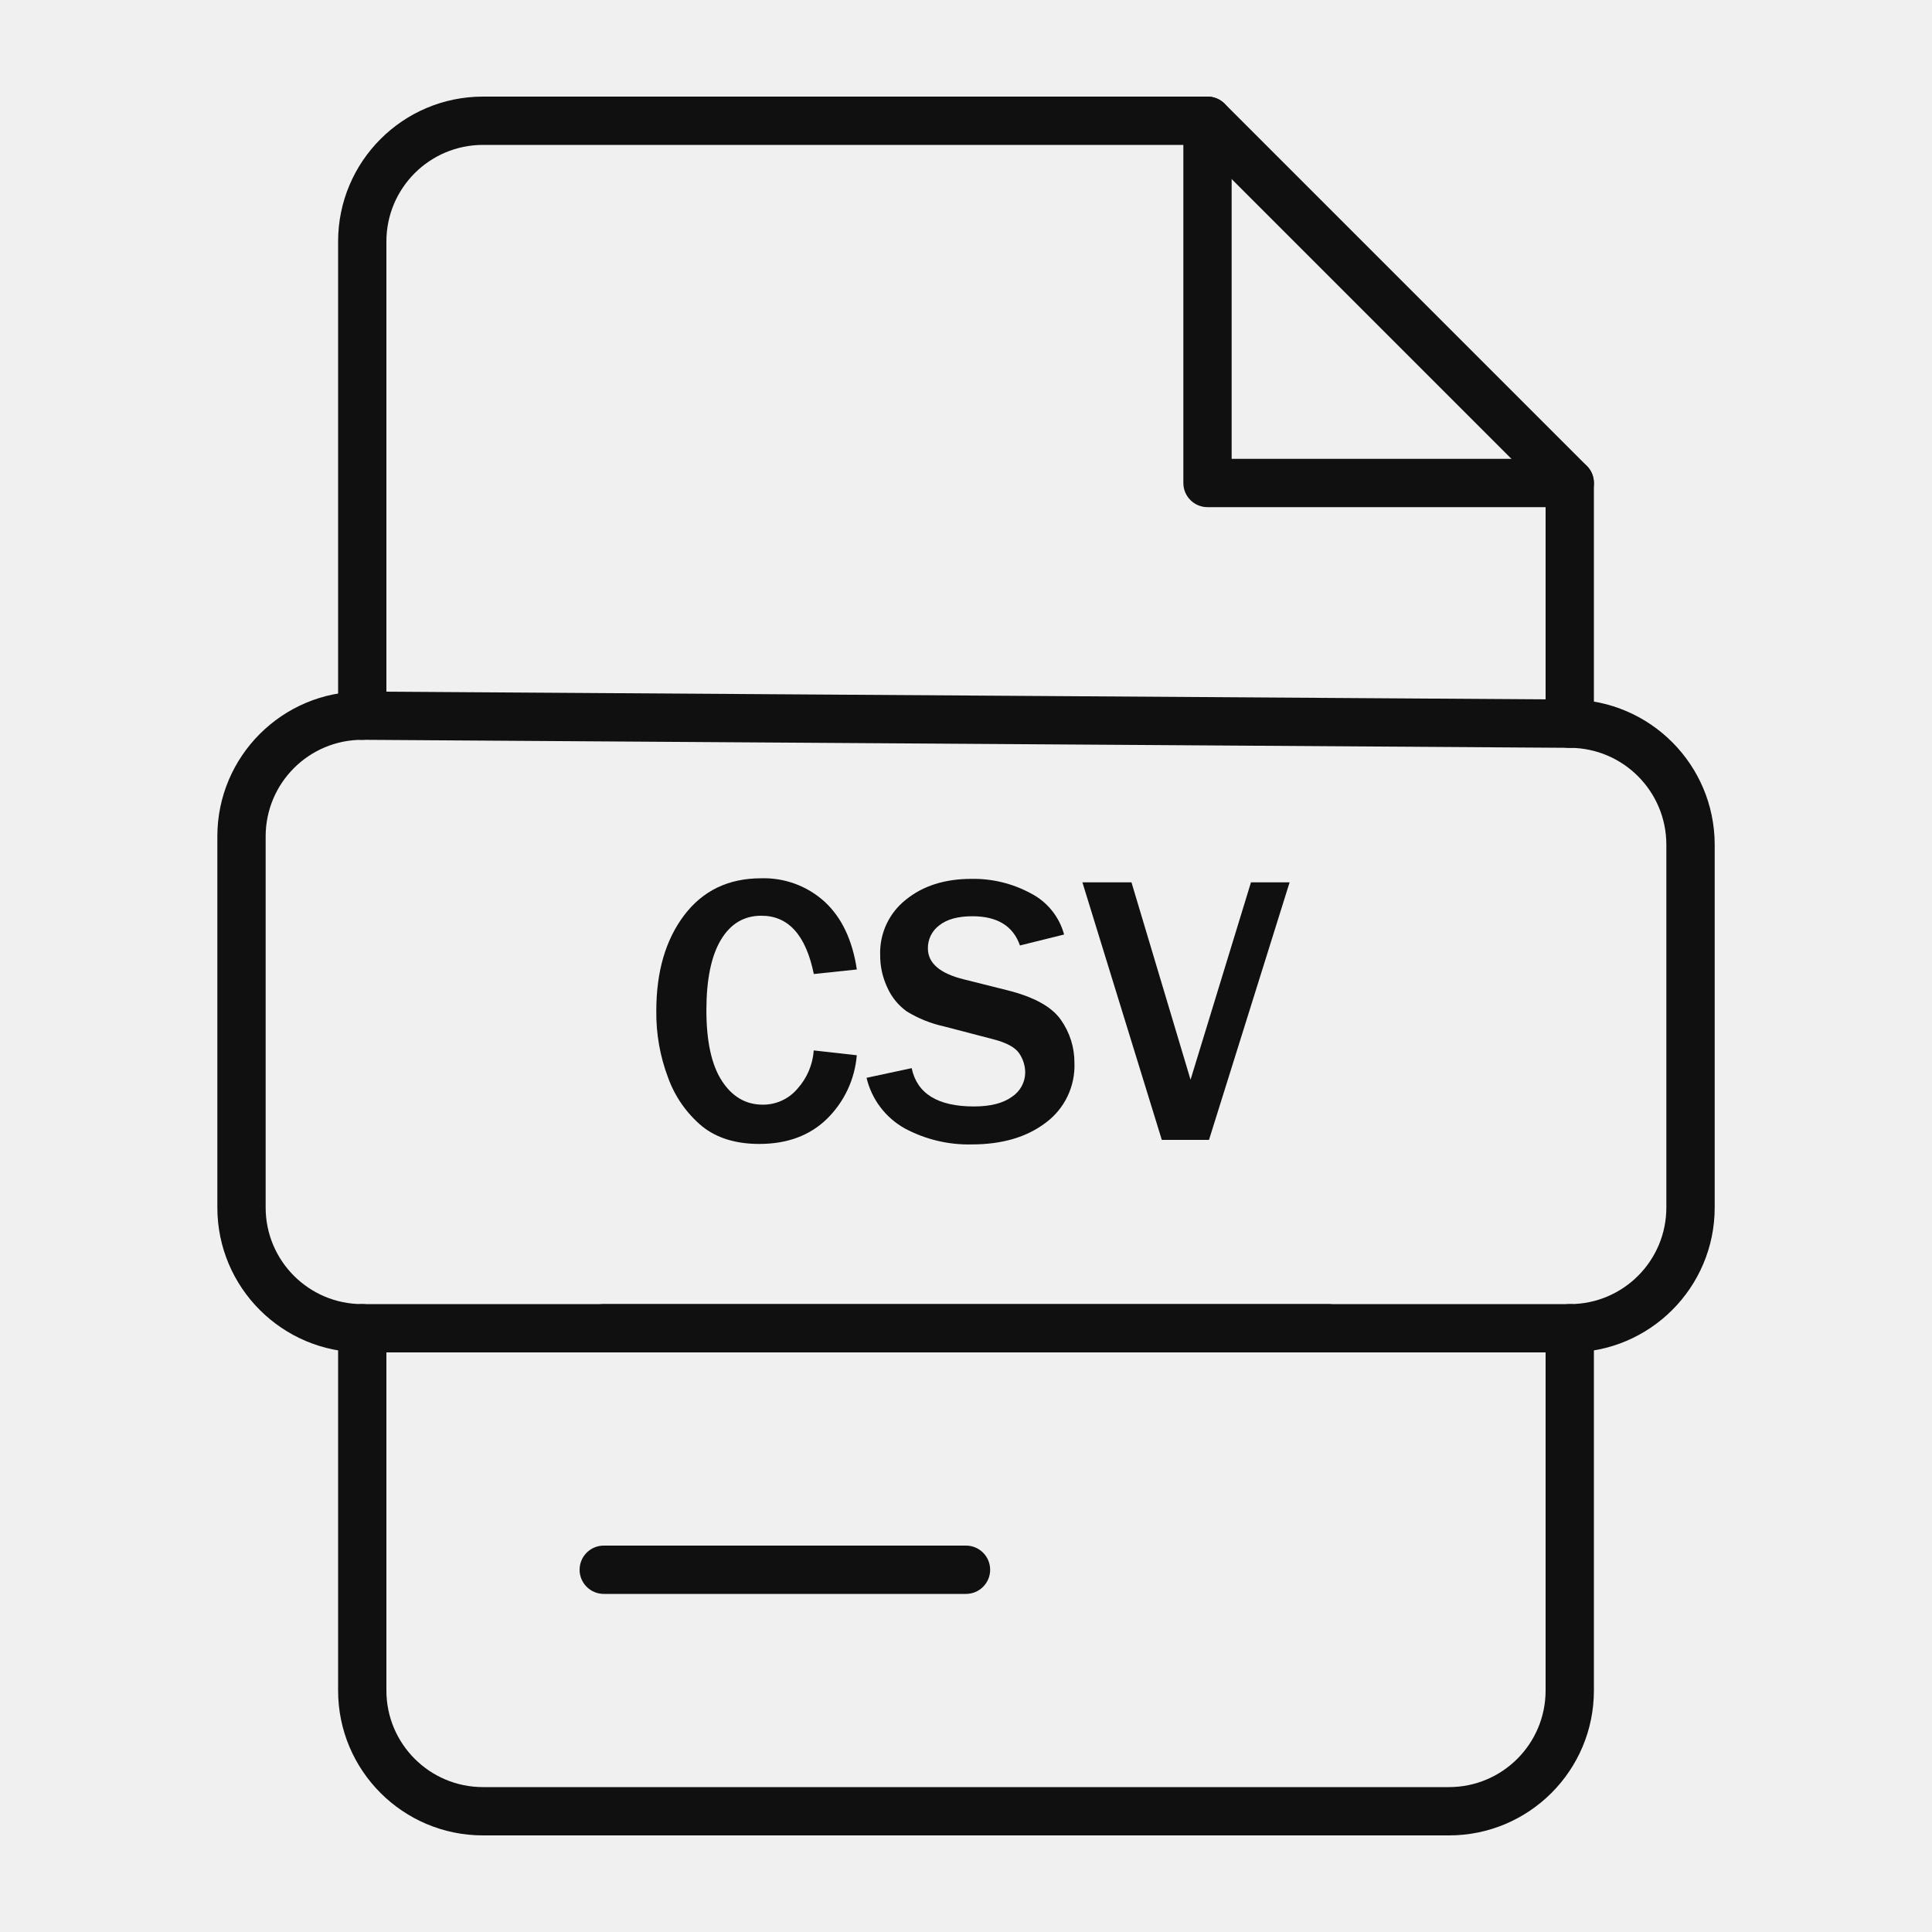
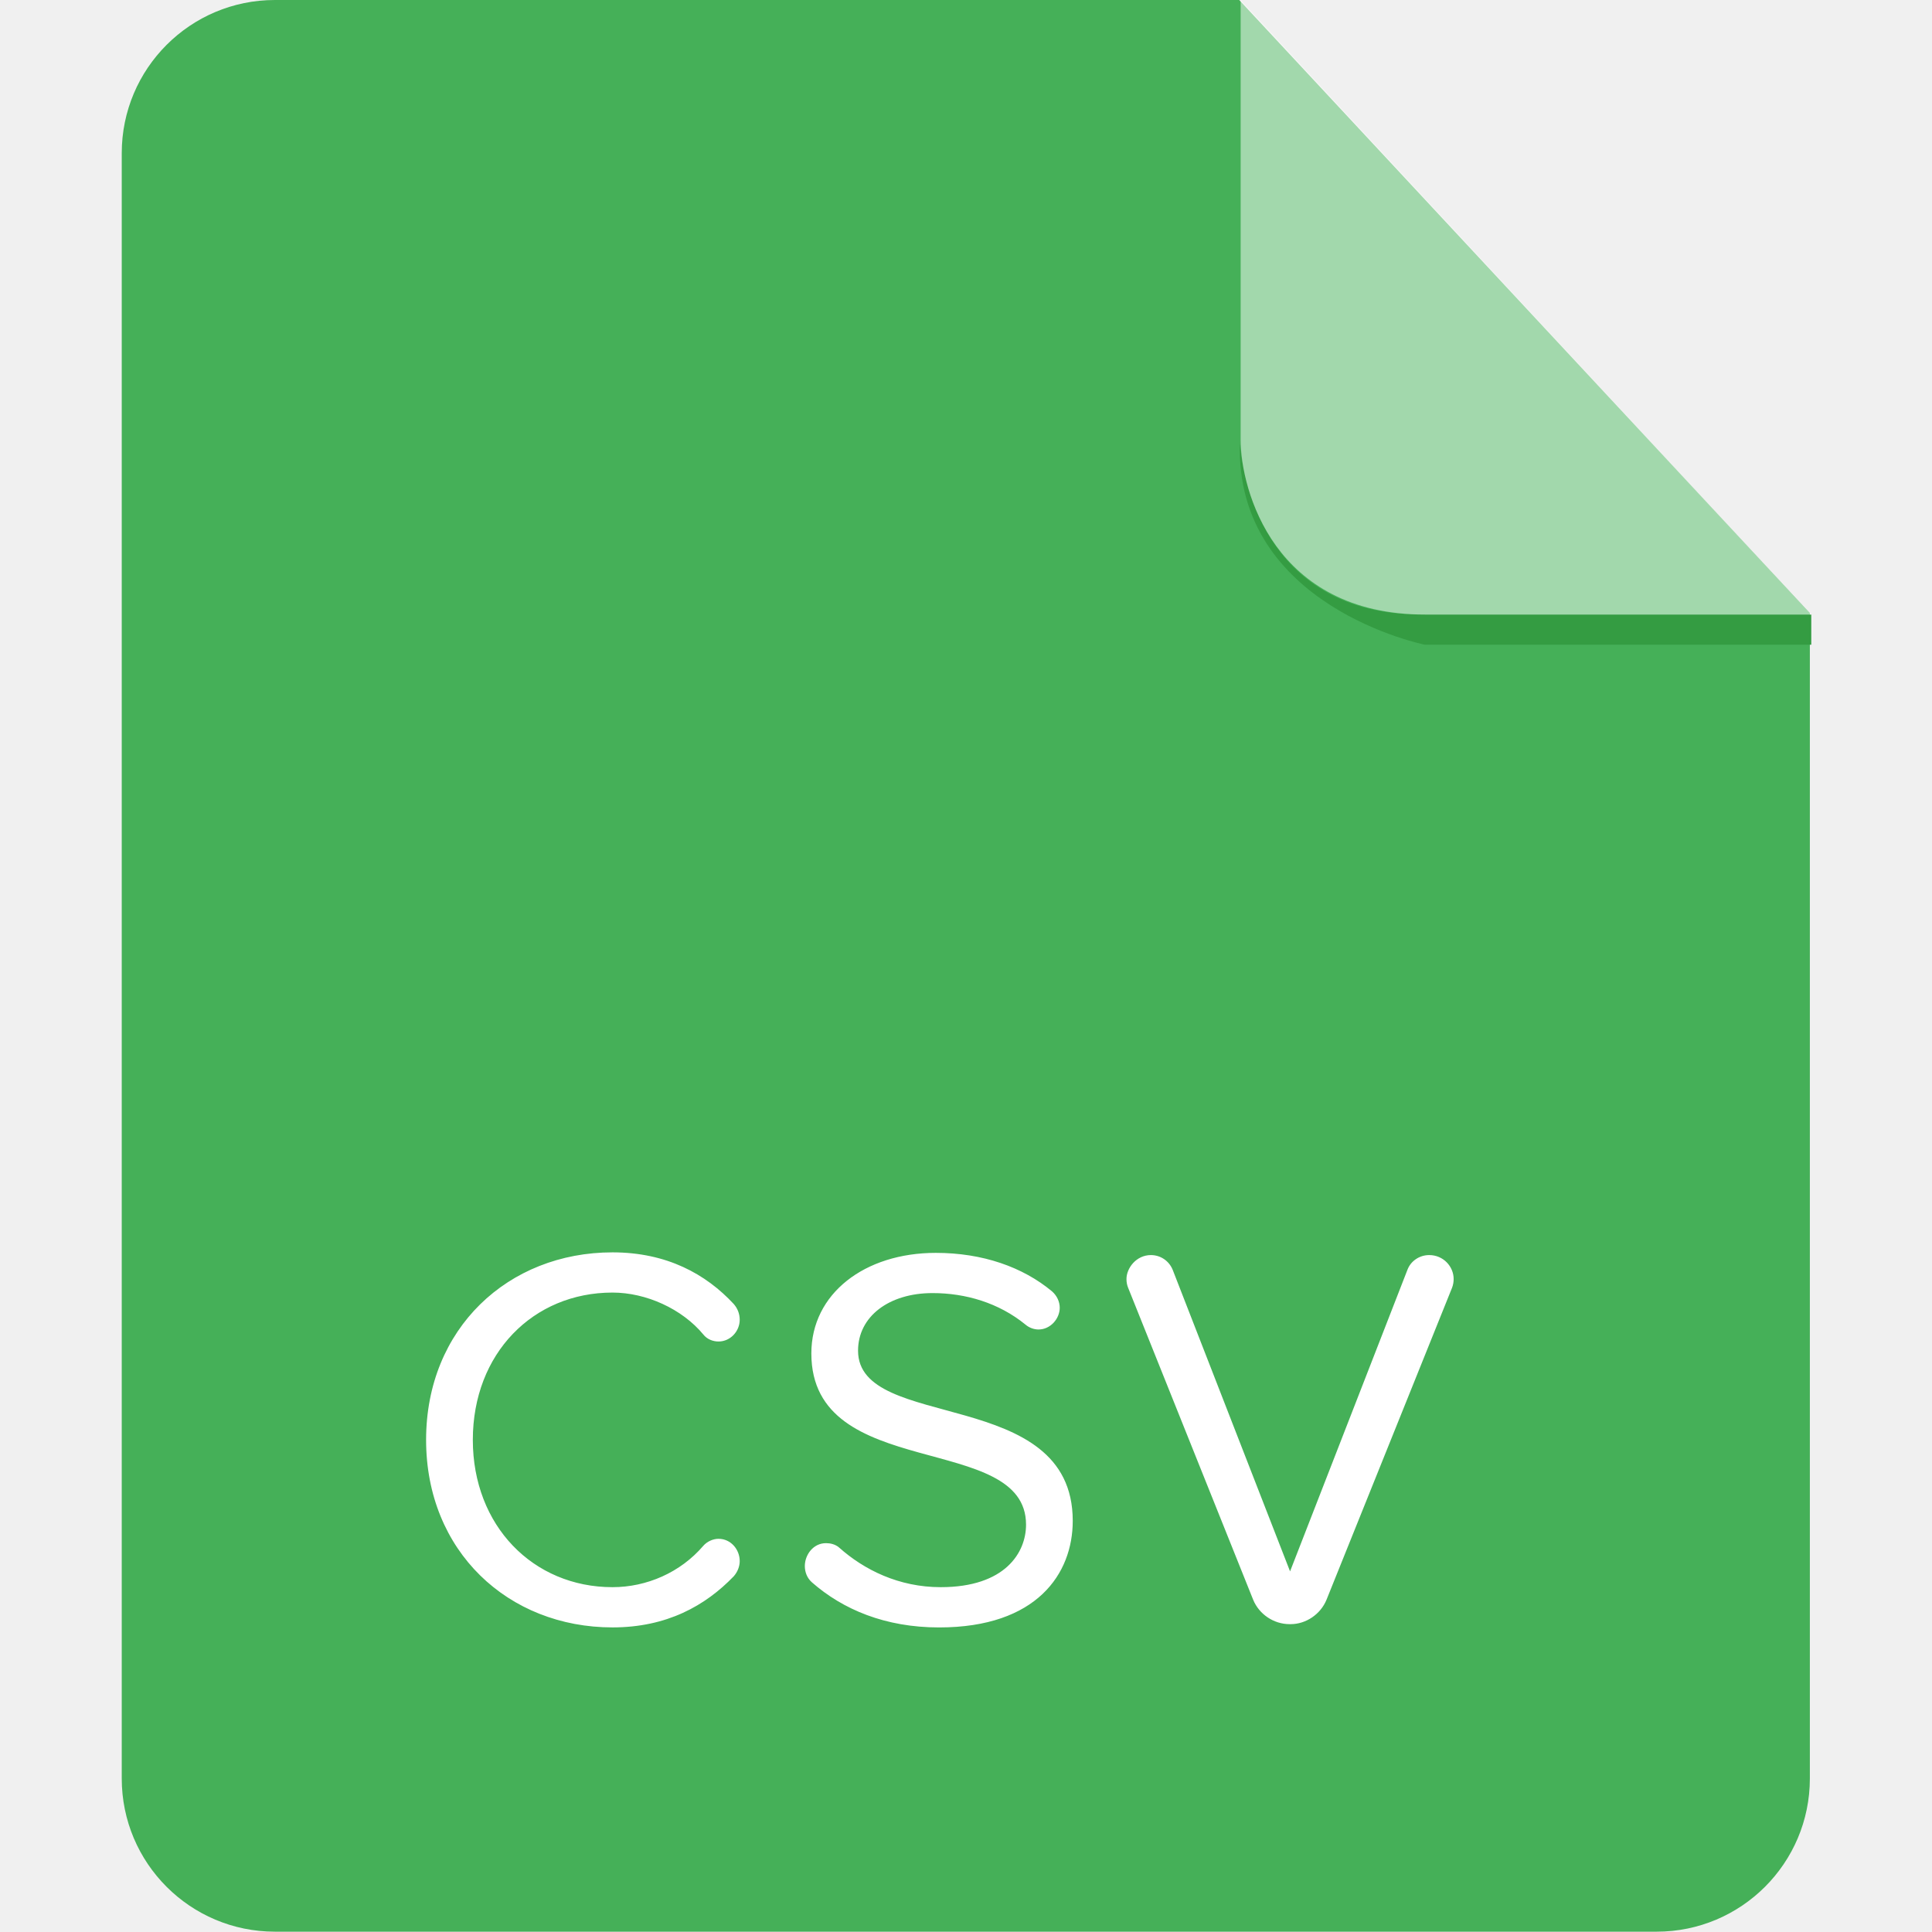
- <svg xmlns="http://www.w3.org/2000/svg" width="800px" height="800px" viewBox="0 0 400 400">
-   <defs>
-     <style>.cls-1{fill:#101010;}</style>
-   </defs>
-   <g id="xxx-word">
-     <path class="cls-1" d="M325,105H250a5,5,0,0,1-5-5V25a5,5,0,1,1,10,0V95h70a5,5,0,0,1,0,10Z" />
-     <path class="cls-1" d="M325,154.83a5,5,0,0,1-5-5V102.07L247.93,30H100A20,20,0,0,0,80,50v98.17a5,5,0,0,1-10,0V50a30,30,0,0,1,30-30H250a5,5,0,0,1,3.54,1.46l75,75A5,5,0,0,1,330,100v49.83A5,5,0,0,1,325,154.83Z" />
-     <path class="cls-1" d="M300,380H100a30,30,0,0,1-30-30V275a5,5,0,0,1,10,0v75a20,20,0,0,0,20,20H300a20,20,0,0,0,20-20V275a5,5,0,0,1,10,0v75A30,30,0,0,1,300,380Z" />
-     <path class="cls-1" d="M275,280H125a5,5,0,1,1,0-10H275a5,5,0,0,1,0,10Z" />
-     <path class="cls-1" d="M200,330H125a5,5,0,1,1,0-10h75a5,5,0,0,1,0,10Z" />
-     <path class="cls-1" d="M325,280H75a30,30,0,0,1-30-30V173.17a30,30,0,0,1,30-30h.2l250,1.66a30.09,30.09,0,0,1,29.81,30V250A30,30,0,0,1,325,280ZM75,153.17a20,20,0,0,0-20,20V250a20,20,0,0,0,20,20H325a20,20,0,0,0,20-20V174.83a20.06,20.06,0,0,0-19.88-20l-250-1.66Z" />
-     <path class="cls-1" d="M168.48,217.48l8.91,1a20.84,20.84,0,0,1-6.19,13.18q-5.33,5.18-14,5.18-7.31,0-11.86-3.67a23.43,23.43,0,0,1-7-10,37.74,37.74,0,0,1-2.46-13.87q0-12.19,5.78-19.82t15.9-7.64a18.69,18.69,0,0,1,13.2,4.88q5.27,4.88,6.64,14l-8.91.94q-2.46-12.07-10.86-12.07-5.39,0-8.38,5t-3,14.55q0,9.69,3.2,14.63t8.48,4.94a9.3,9.3,0,0,0,7.19-3.32A13.25,13.25,0,0,0,168.48,217.48Z" />
-     <path class="cls-1" d="M179.41,223.15l9.34-2q1.68,7.93,12.89,7.93,5.12,0,7.87-2a6.07,6.07,0,0,0,2.75-5,7.09,7.09,0,0,0-1.25-4q-1.25-1.85-5.35-2.91l-10.2-2.66a25.1,25.1,0,0,1-7.73-3.11,12.15,12.15,0,0,1-4-4.9,15.54,15.54,0,0,1-1.5-6.76,14,14,0,0,1,5.31-11.46q5.31-4.32,13.59-4.32a24.86,24.86,0,0,1,12.29,3,13.56,13.56,0,0,1,6.89,8.52l-9.14,2.27q-2.11-6.05-9.84-6.05-4.49,0-6.86,1.88a5.83,5.83,0,0,0-2.36,4.77q0,4.57,7.42,6.41l9.06,2.27q8.24,2.07,11.05,6.11a15.29,15.29,0,0,1,2.81,8.93,14.7,14.7,0,0,1-5.92,12.36q-5.92,4.51-15.33,4.51a28,28,0,0,1-13.89-3.32A16.29,16.29,0,0,1,179.41,223.15Z" />
-     <path class="cls-1" d="M250.31,236h-9.77L224.1,182.68h10.16l12.23,40.86L259,182.68h8Z" />
+ <svg xmlns="http://www.w3.org/2000/svg" width="800px" height="800px" viewBox="-4 0 64 64" fill="#000000">
+   <g id="SVGRepo_bgCarrier" stroke-width="0" />
+   <g id="SVGRepo_tracerCarrier" stroke-linecap="round" stroke-linejoin="round" />
+   <g id="SVGRepo_iconCarrier">
+     <path d="M5.106 0c-2.802 0-5.073 2.272-5.073 5.074v53.841c0 2.803 2.271 5.074 5.073 5.074h45.774c2.801 0 5.074-2.271 5.074-5.074v-38.605l-18.903-20.31h-31.945z" fill-rule="evenodd" clip-rule="evenodd" fill="#45B058" />
+     <path d="M20.306 43.197c.126.144.198.324.198.522 0 .378-.306.72-.703.72-.18 0-.378-.072-.504-.234-.702-.846-1.891-1.387-3.007-1.387-2.629 0-4.627 2.017-4.627 4.88 0 2.845 1.999 4.879 4.627 4.879 1.134 0 2.25-.486 3.007-1.369.125-.144.324-.233.504-.233.415 0 .703.359.703.738 0 .18-.072.36-.198.504-.937.972-2.215 1.693-4.015 1.693-3.457 0-6.176-2.521-6.176-6.212s2.719-6.212 6.176-6.212c1.8.001 3.096.721 4.015 1.711zm6.802 10.714c-1.782 0-3.187-.594-4.213-1.495-.162-.144-.234-.342-.234-.54 0-.361.27-.757.702-.757.144 0 .306.036.432.144.828.739 1.98 1.314 3.367 1.314 2.143 0 2.827-1.152 2.827-2.071 0-3.097-7.112-1.386-7.112-5.672 0-1.98 1.764-3.331 4.123-3.331 1.548 0 2.881.467 3.853 1.278.162.144.252.342.252.54 0 .36-.306.72-.703.72-.144 0-.306-.054-.432-.162-.882-.72-1.98-1.044-3.079-1.044-1.44 0-2.467.774-2.467 1.909 0 2.701 7.112 1.152 7.112 5.636.001 1.748-1.187 3.531-4.428 3.531zm16.994-11.254l-4.159 10.335c-.198.486-.685.81-1.188.81h-.036c-.522 0-1.008-.324-1.207-.81l-4.142-10.335c-.036-.09-.054-.18-.054-.288 0-.36.323-.793.81-.793.306 0 .594.18.72.486l3.889 9.992 3.889-9.992c.108-.288.396-.486.72-.486.468 0 .81.378.81.793.001.09-.017.198-.052.288z" fill="#ffffff" />
+     <g fill-rule="evenodd" clip-rule="evenodd">
+       <path d="M56.001 20.357v1h-12.8s-6.312-1.26-6.128-6.707c0 0 .208 5.707 6.003 5.707h12.925z" fill="#349C42" />
+       <path d="M37.098.006v14.561c0 1.656 1.104 5.791 6.104 5.791h12.8l-18.904-20.352z" opacity=".5" fill="#ffffff" />
+     </g>
  </g>
</svg>
